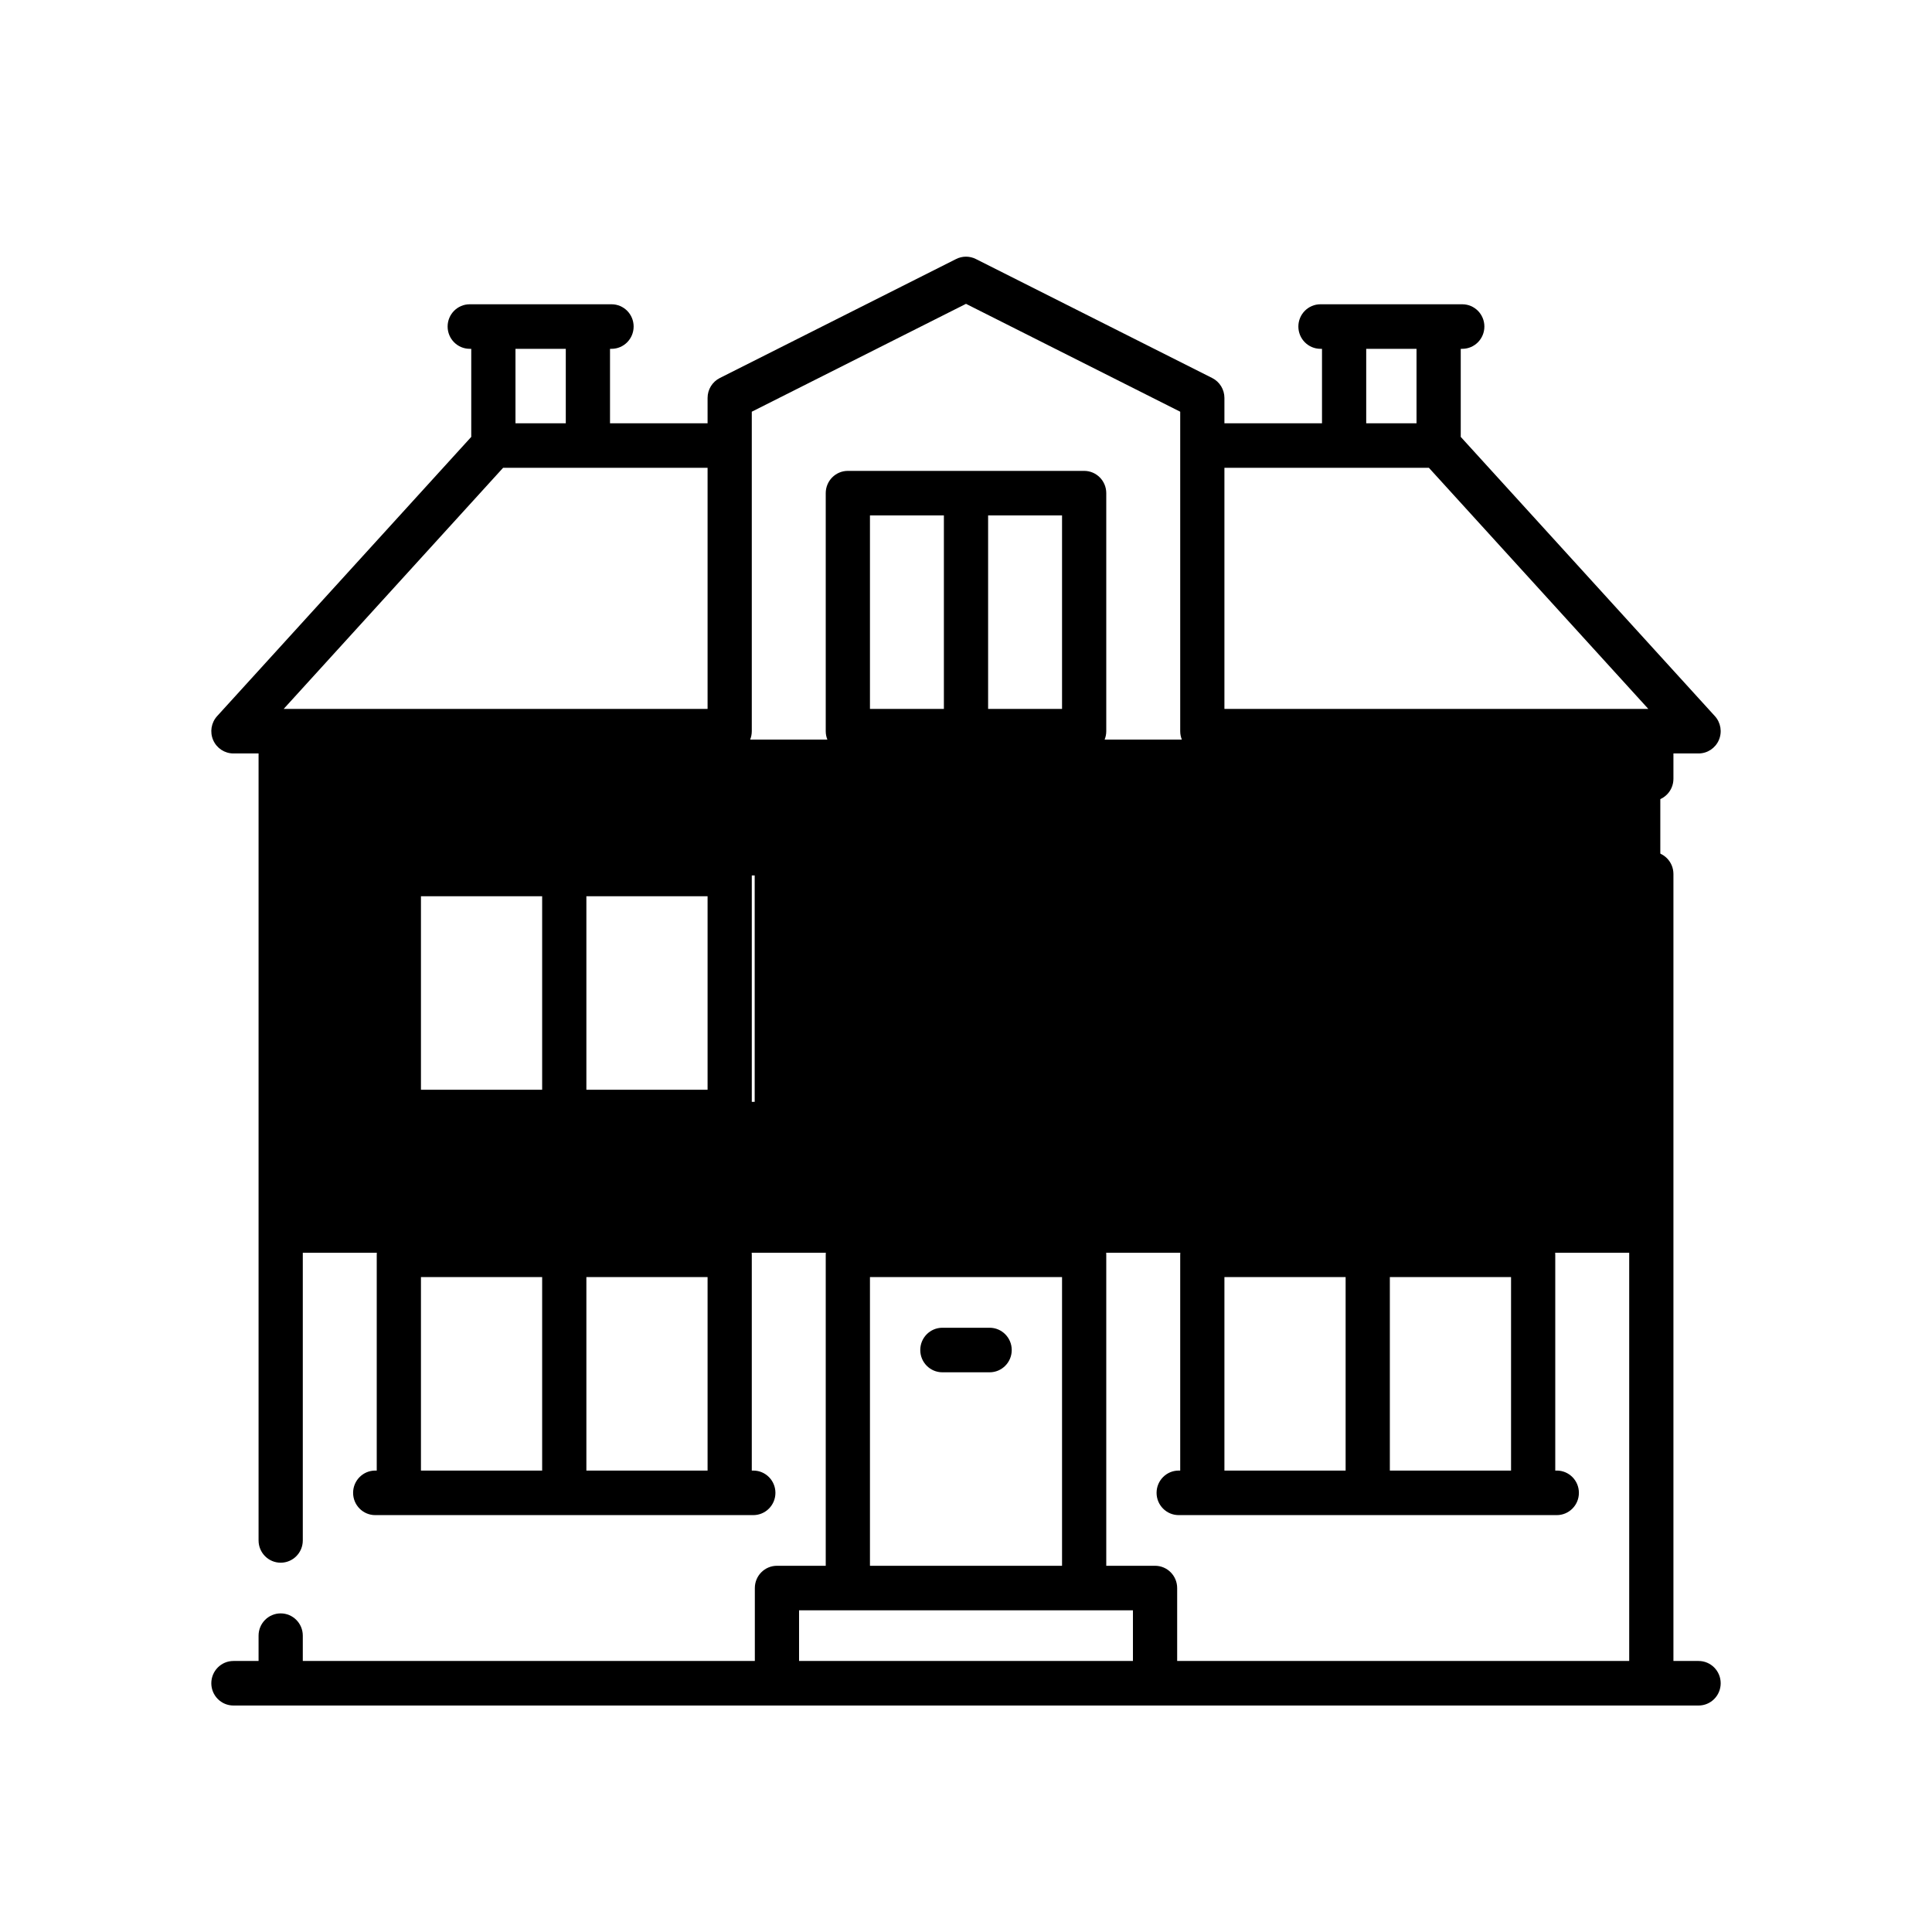
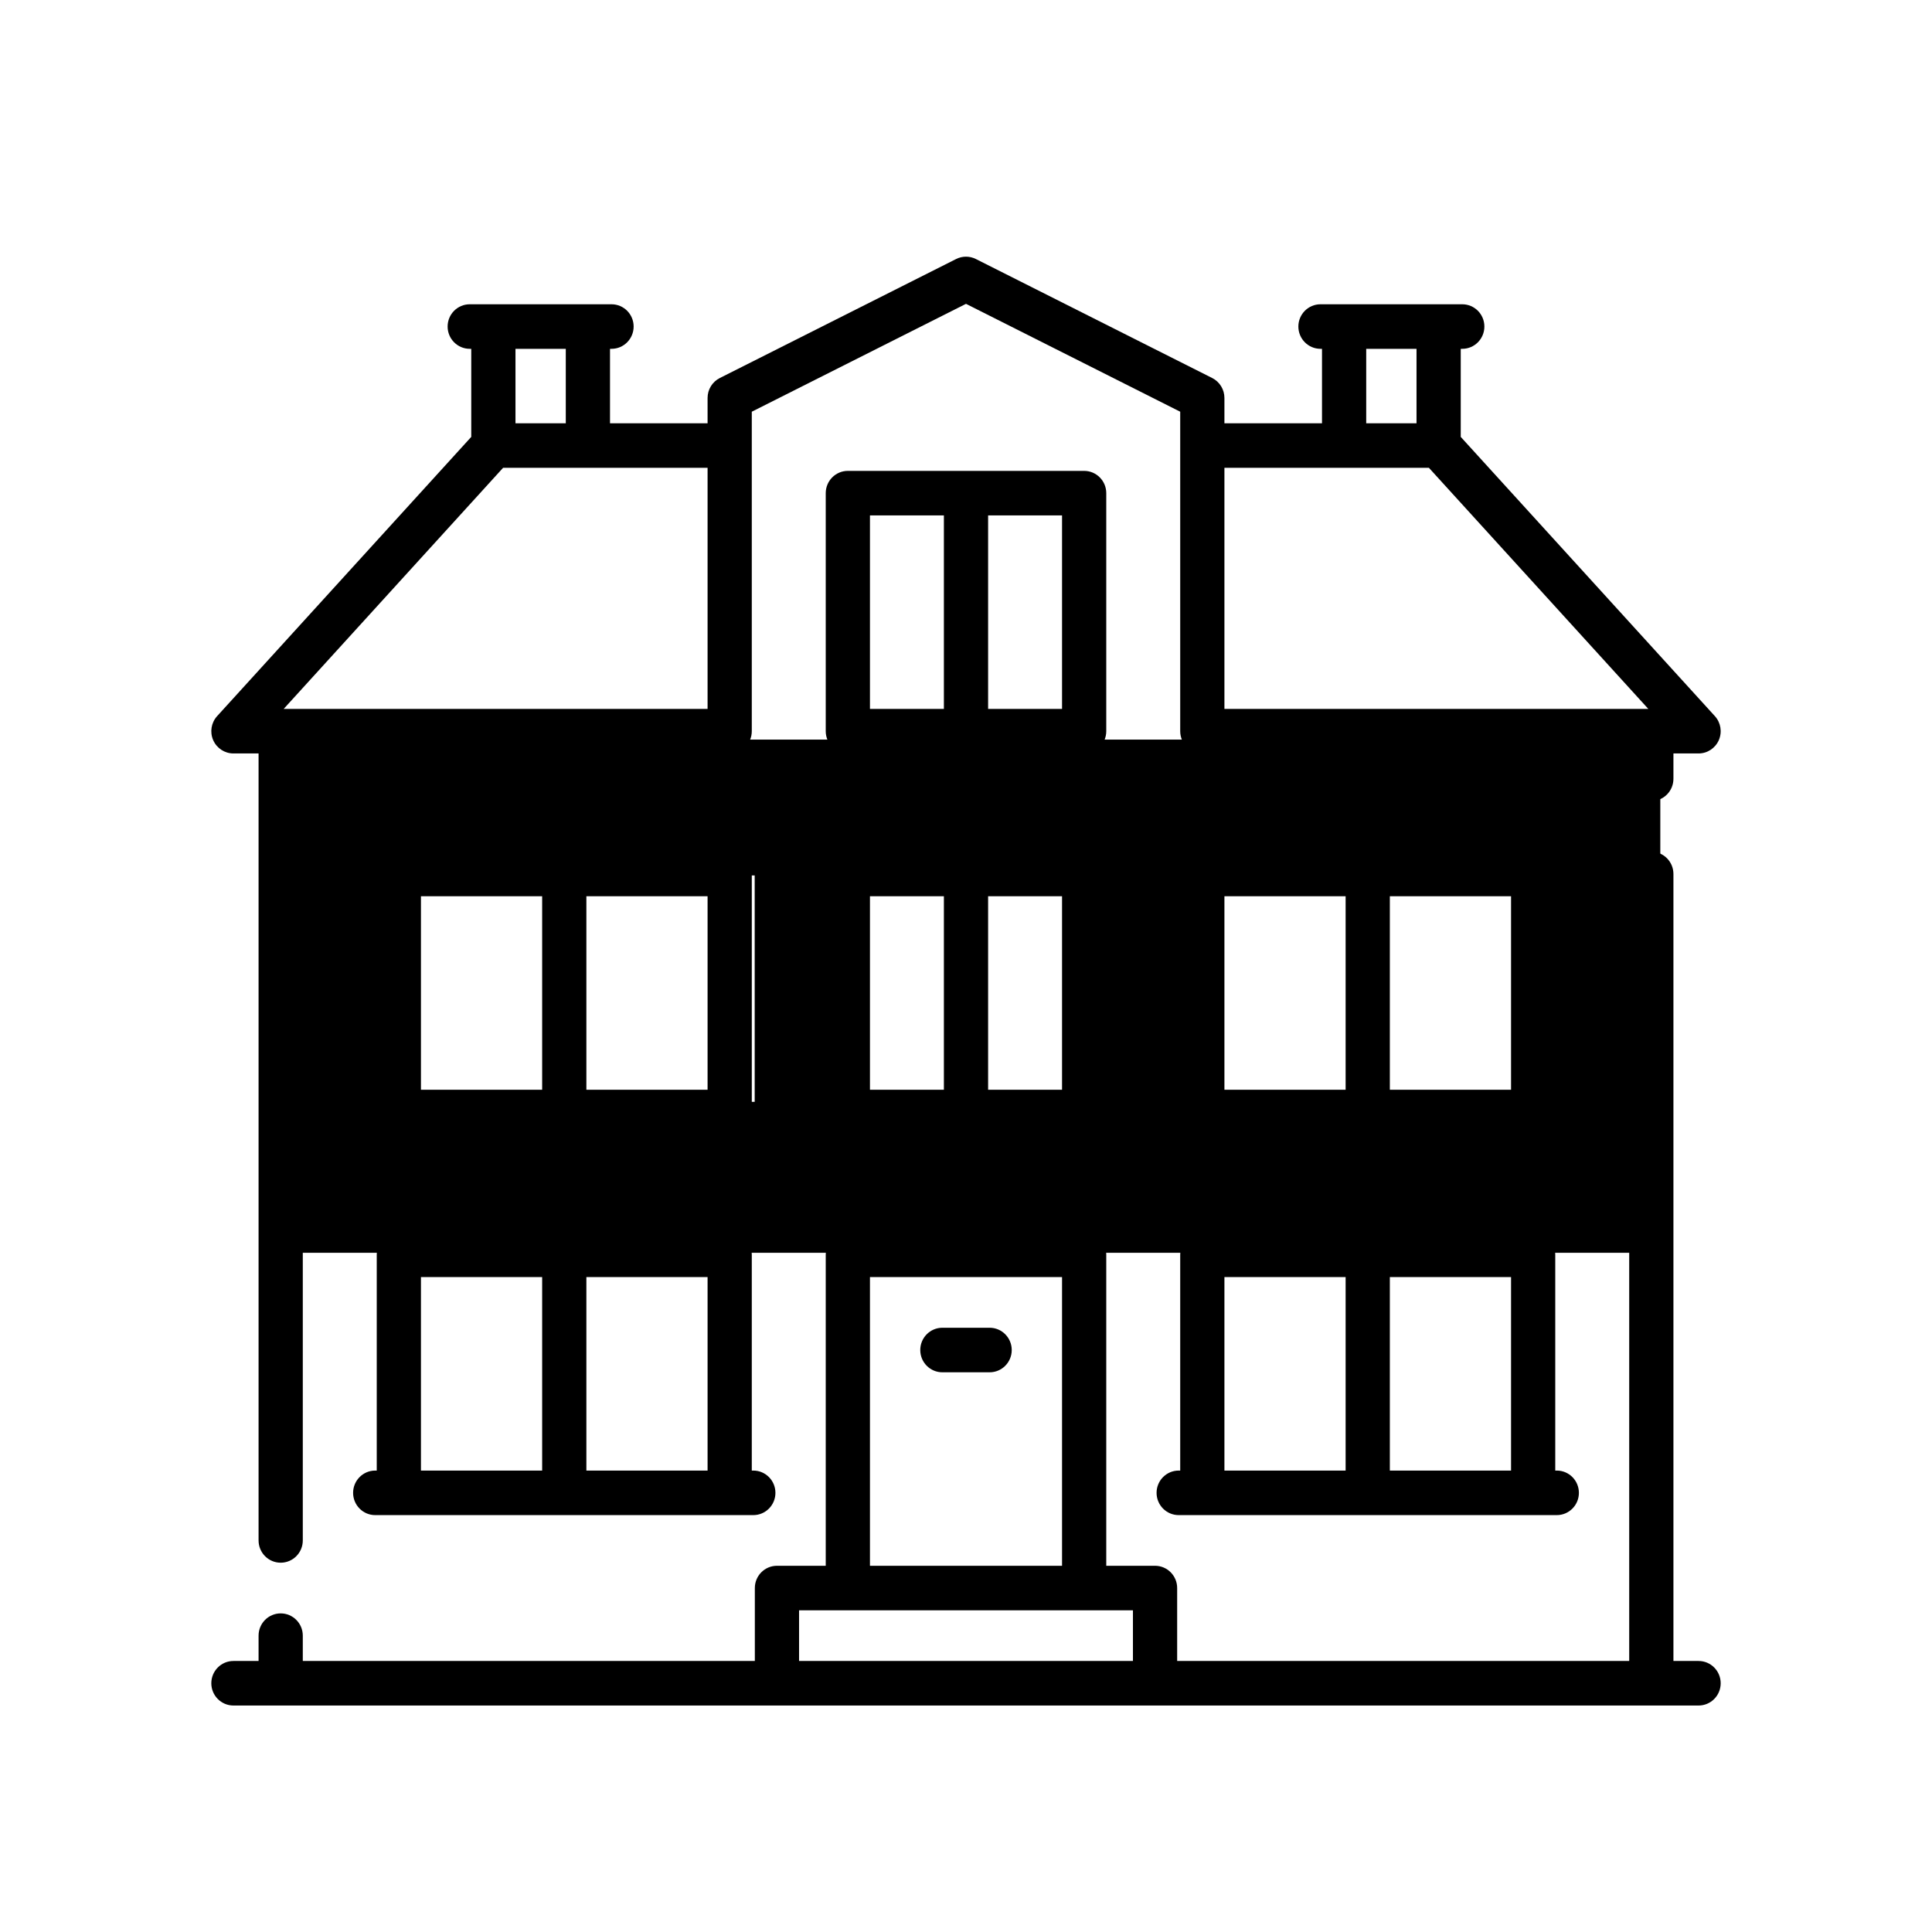
<svg xmlns="http://www.w3.org/2000/svg" width="128" height="128" viewBox="0 0 128 128">
-   <g>
+   <g fill-rule="evenodd">
    <path class="fill-primary" d="M110,49 L110,83 L18,83 L18,49 L110,49 Z M50,58 L25,58 L25,73 L50,73 L50,58 Z M55,58 L71,58 L71,73 L55,73 L55,58 Z M80,58 L102,58 L102,73 L80,73 L80,58 Z" />
    <path class="fill-gray" fill-rule="nonzero" d="M112.535,110.044 L110.869,110.044 L110.869,57.904 C110.869,57.089 110.213,56.429 109.404,56.429 C108.595,56.429 107.939,57.089 107.939,57.904 L107.939,110.044 L77.99,110.044 L77.99,105.212 C77.99,104.397 77.334,103.737 76.525,103.737 L73.293,103.737 L73.293,83.135 C73.293,82.32 72.637,81.66 71.828,81.66 L56.172,81.66 C55.363,81.66 54.707,82.32 54.707,83.135 L54.707,103.737 L51.475,103.737 C50.666,103.737 50.01,104.397 50.01,105.212 L50.01,110.044 L20.061,110.044 L20.061,108.366 C20.061,107.551 19.405,106.891 18.596,106.891 C17.787,106.891 17.131,107.551 17.131,108.366 L17.131,110.044 L15.465,110.044 C14.656,110.044 14,110.705 14,111.52 C14,112.335 14.656,112.995 15.465,112.995 L112.535,112.995 C113.344,112.995 114,112.335 114,111.52 C114,110.705 113.344,110.044 112.535,110.044 Z M57.637,84.61 L70.363,84.61 L70.363,103.737 L57.637,103.737 L57.637,84.61 Z M75.06,106.688 L75.06,110.044 L52.94,110.044 L52.94,106.688 L75.06,106.688 Z M63.345,17.161 C63.757,16.953 64.243,16.953 64.655,17.161 L64.655,17.161 L80.312,25.045 C80.808,25.295 81.121,25.806 81.121,26.365 L81.121,26.365 L81.121,28.044 L87.586,28.044 L87.586,23.11 L87.485,23.11 C86.676,23.11 86.02,22.449 86.02,21.634 C86.02,20.819 86.676,20.159 87.485,20.159 L87.485,20.159 L96.879,20.159 C97.688,20.159 98.344,20.819 98.344,21.634 C98.344,22.449 97.688,23.11 96.879,23.11 L96.879,23.11 L96.778,23.11 L96.778,28.945 L113.615,47.445 C114.007,47.876 114.11,48.501 113.876,49.036 C113.642,49.572 113.116,49.918 112.535,49.918 L112.535,49.918 L110.869,49.918 L110.869,51.596 C110.869,52.411 110.213,53.071 109.404,53.071 C108.595,53.071 107.939,52.411 107.939,51.596 L107.939,51.596 L107.939,49.918 L79.656,49.918 C78.847,49.918 78.192,49.257 78.192,48.442 L78.192,48.442 L78.192,27.277 L64,20.13 L49.808,27.277 L49.808,48.442 C49.808,49.257 49.153,49.918 48.344,49.918 L48.344,49.918 L20.061,49.918 L20.061,102.058 C20.061,102.873 19.405,103.533 18.596,103.533 C17.787,103.533 17.131,102.873 17.131,102.058 L17.131,102.058 L17.131,49.918 L15.465,49.918 C14.884,49.918 14.358,49.572 14.124,49.036 C13.89,48.501 13.993,47.876 14.385,47.445 L14.385,47.445 L31.222,28.945 L31.222,23.11 L31.121,23.11 C30.312,23.11 29.656,22.449 29.656,21.634 C29.656,20.819 30.312,20.159 31.121,20.159 L31.121,20.159 L40.516,20.159 C41.325,20.159 41.98,20.819 41.98,21.634 C41.98,22.449 41.325,23.11 40.516,23.11 L40.516,23.11 L40.415,23.11 L40.415,28.044 L46.879,28.044 L46.879,26.365 C46.879,25.806 47.192,25.295 47.689,25.045 L47.689,25.045 Z M48.344,81.66 C49.153,81.66 49.808,82.32 49.808,83.135 L49.808,83.135 L49.808,97.429 L49.909,97.429 C50.718,97.429 51.374,98.09 51.374,98.904 C51.374,99.719 50.718,100.38 49.909,100.38 L49.909,100.38 L24.859,100.38 C24.05,100.38 23.394,99.719 23.394,98.904 C23.394,98.09 24.05,97.429 24.859,97.429 L24.859,97.429 L24.96,97.429 L24.96,83.135 C24.96,82.32 25.615,81.66 26.424,81.66 L26.424,81.66 Z M101.576,81.66 C102.385,81.66 103.04,82.32 103.04,83.135 L103.04,83.135 L103.04,97.429 L103.141,97.429 C103.95,97.429 104.606,98.09 104.606,98.904 C104.606,99.719 103.95,100.38 103.141,100.38 L103.141,100.38 L78.091,100.38 C77.282,100.38 76.626,99.719 76.626,98.904 C76.626,98.09 77.282,97.429 78.091,97.429 L78.091,97.429 L78.192,97.429 L78.192,83.135 C78.192,82.32 78.847,81.66 79.656,81.66 L79.656,81.66 Z M35.919,84.61 L27.889,84.61 L27.889,97.429 L35.919,97.429 L35.919,84.61 Z M46.879,84.61 L38.849,84.61 L38.849,97.429 L46.879,97.429 L46.879,84.61 Z M89.151,84.61 L81.121,84.61 L81.121,97.429 L89.151,97.429 L89.151,84.61 Z M100.111,84.61 L92.081,84.61 L92.081,97.429 L100.111,97.429 L100.111,84.61 Z M65.566,87.967 C66.375,87.967 67.03,88.628 67.03,89.443 C67.03,90.257 66.375,90.918 65.566,90.918 L65.566,90.918 L62.434,90.918 C61.625,90.918 60.97,90.257 60.97,89.443 C60.97,88.628 61.625,87.967 62.434,87.967 L62.434,87.967 Z M71.828,56.428 C72.637,56.428 73.293,57.089 73.293,57.904 L73.293,57.904 L73.293,73.673 C73.293,74.488 72.637,75.149 71.828,75.149 L71.828,75.149 L56.172,75.149 C55.363,75.149 54.707,74.488 54.707,73.673 L54.707,73.673 L54.707,57.904 C54.707,57.089 55.363,56.428 56.172,56.428 L56.172,56.428 Z M101.576,56.428 C102.385,56.428 103.04,57.089 103.04,57.904 L103.04,57.904 L103.04,73.673 C103.04,74.488 102.385,75.149 101.576,75.149 L101.576,75.149 L79.656,75.149 C78.847,75.149 78.192,74.488 78.192,73.673 L78.192,73.673 L78.192,57.904 C78.192,57.089 78.847,56.428 79.656,56.428 L79.656,56.428 Z M48.344,56.428 C49.153,56.428 49.808,57.089 49.808,57.904 L49.808,57.904 L49.808,73.673 C49.808,74.488 49.153,75.149 48.344,75.149 L48.344,75.149 L26.424,75.149 C25.615,75.149 24.96,74.488 24.96,73.673 L24.96,73.673 L24.96,57.904 C24.96,57.089 25.615,56.428 26.424,56.428 L26.424,56.428 Z M62.535,59.379 L57.637,59.379 L57.637,72.198 L62.535,72.198 L62.535,59.379 Z M70.363,59.379 L65.465,59.379 L65.465,72.198 L70.363,72.198 L70.363,59.379 Z M89.151,59.379 L81.121,59.379 L81.121,72.198 L89.151,72.198 L89.151,59.379 Z M100.111,59.379 L92.081,59.379 L92.081,72.198 L100.111,72.198 L100.111,59.379 Z M35.919,59.379 L27.889,59.379 L27.889,72.198 L35.919,72.198 L35.919,59.379 Z M46.879,59.379 L38.849,59.379 L38.849,72.198 L46.879,72.198 L46.879,59.379 Z M71.828,31.197 C72.637,31.197 73.293,31.858 73.293,32.673 L73.293,32.673 L73.293,48.442 C73.293,49.257 72.637,49.918 71.828,49.918 L71.828,49.918 L56.172,49.918 C55.363,49.918 54.707,49.257 54.707,48.442 L54.707,48.442 L54.707,32.673 C54.707,31.858 55.363,31.197 56.172,31.197 L56.172,31.197 Z M62.535,34.148 L57.637,34.148 L57.637,46.967 L62.535,46.967 L62.535,34.148 Z M70.363,34.148 L65.465,34.148 L65.465,46.967 L70.363,46.967 L70.363,34.148 Z M46.879,30.994 L33.331,30.994 L18.795,46.967 L46.879,46.967 L46.879,30.994 Z M94.669,30.994 L81.121,30.994 L81.121,46.967 L109.205,46.967 L94.669,30.994 Z M37.485,23.11 L34.152,23.11 L34.152,28.044 L37.485,28.044 L37.485,23.11 Z M93.848,23.11 L90.515,23.11 L90.515,28.044 L93.848,28.044 L93.848,23.11 Z" />
  </g>
</svg>
